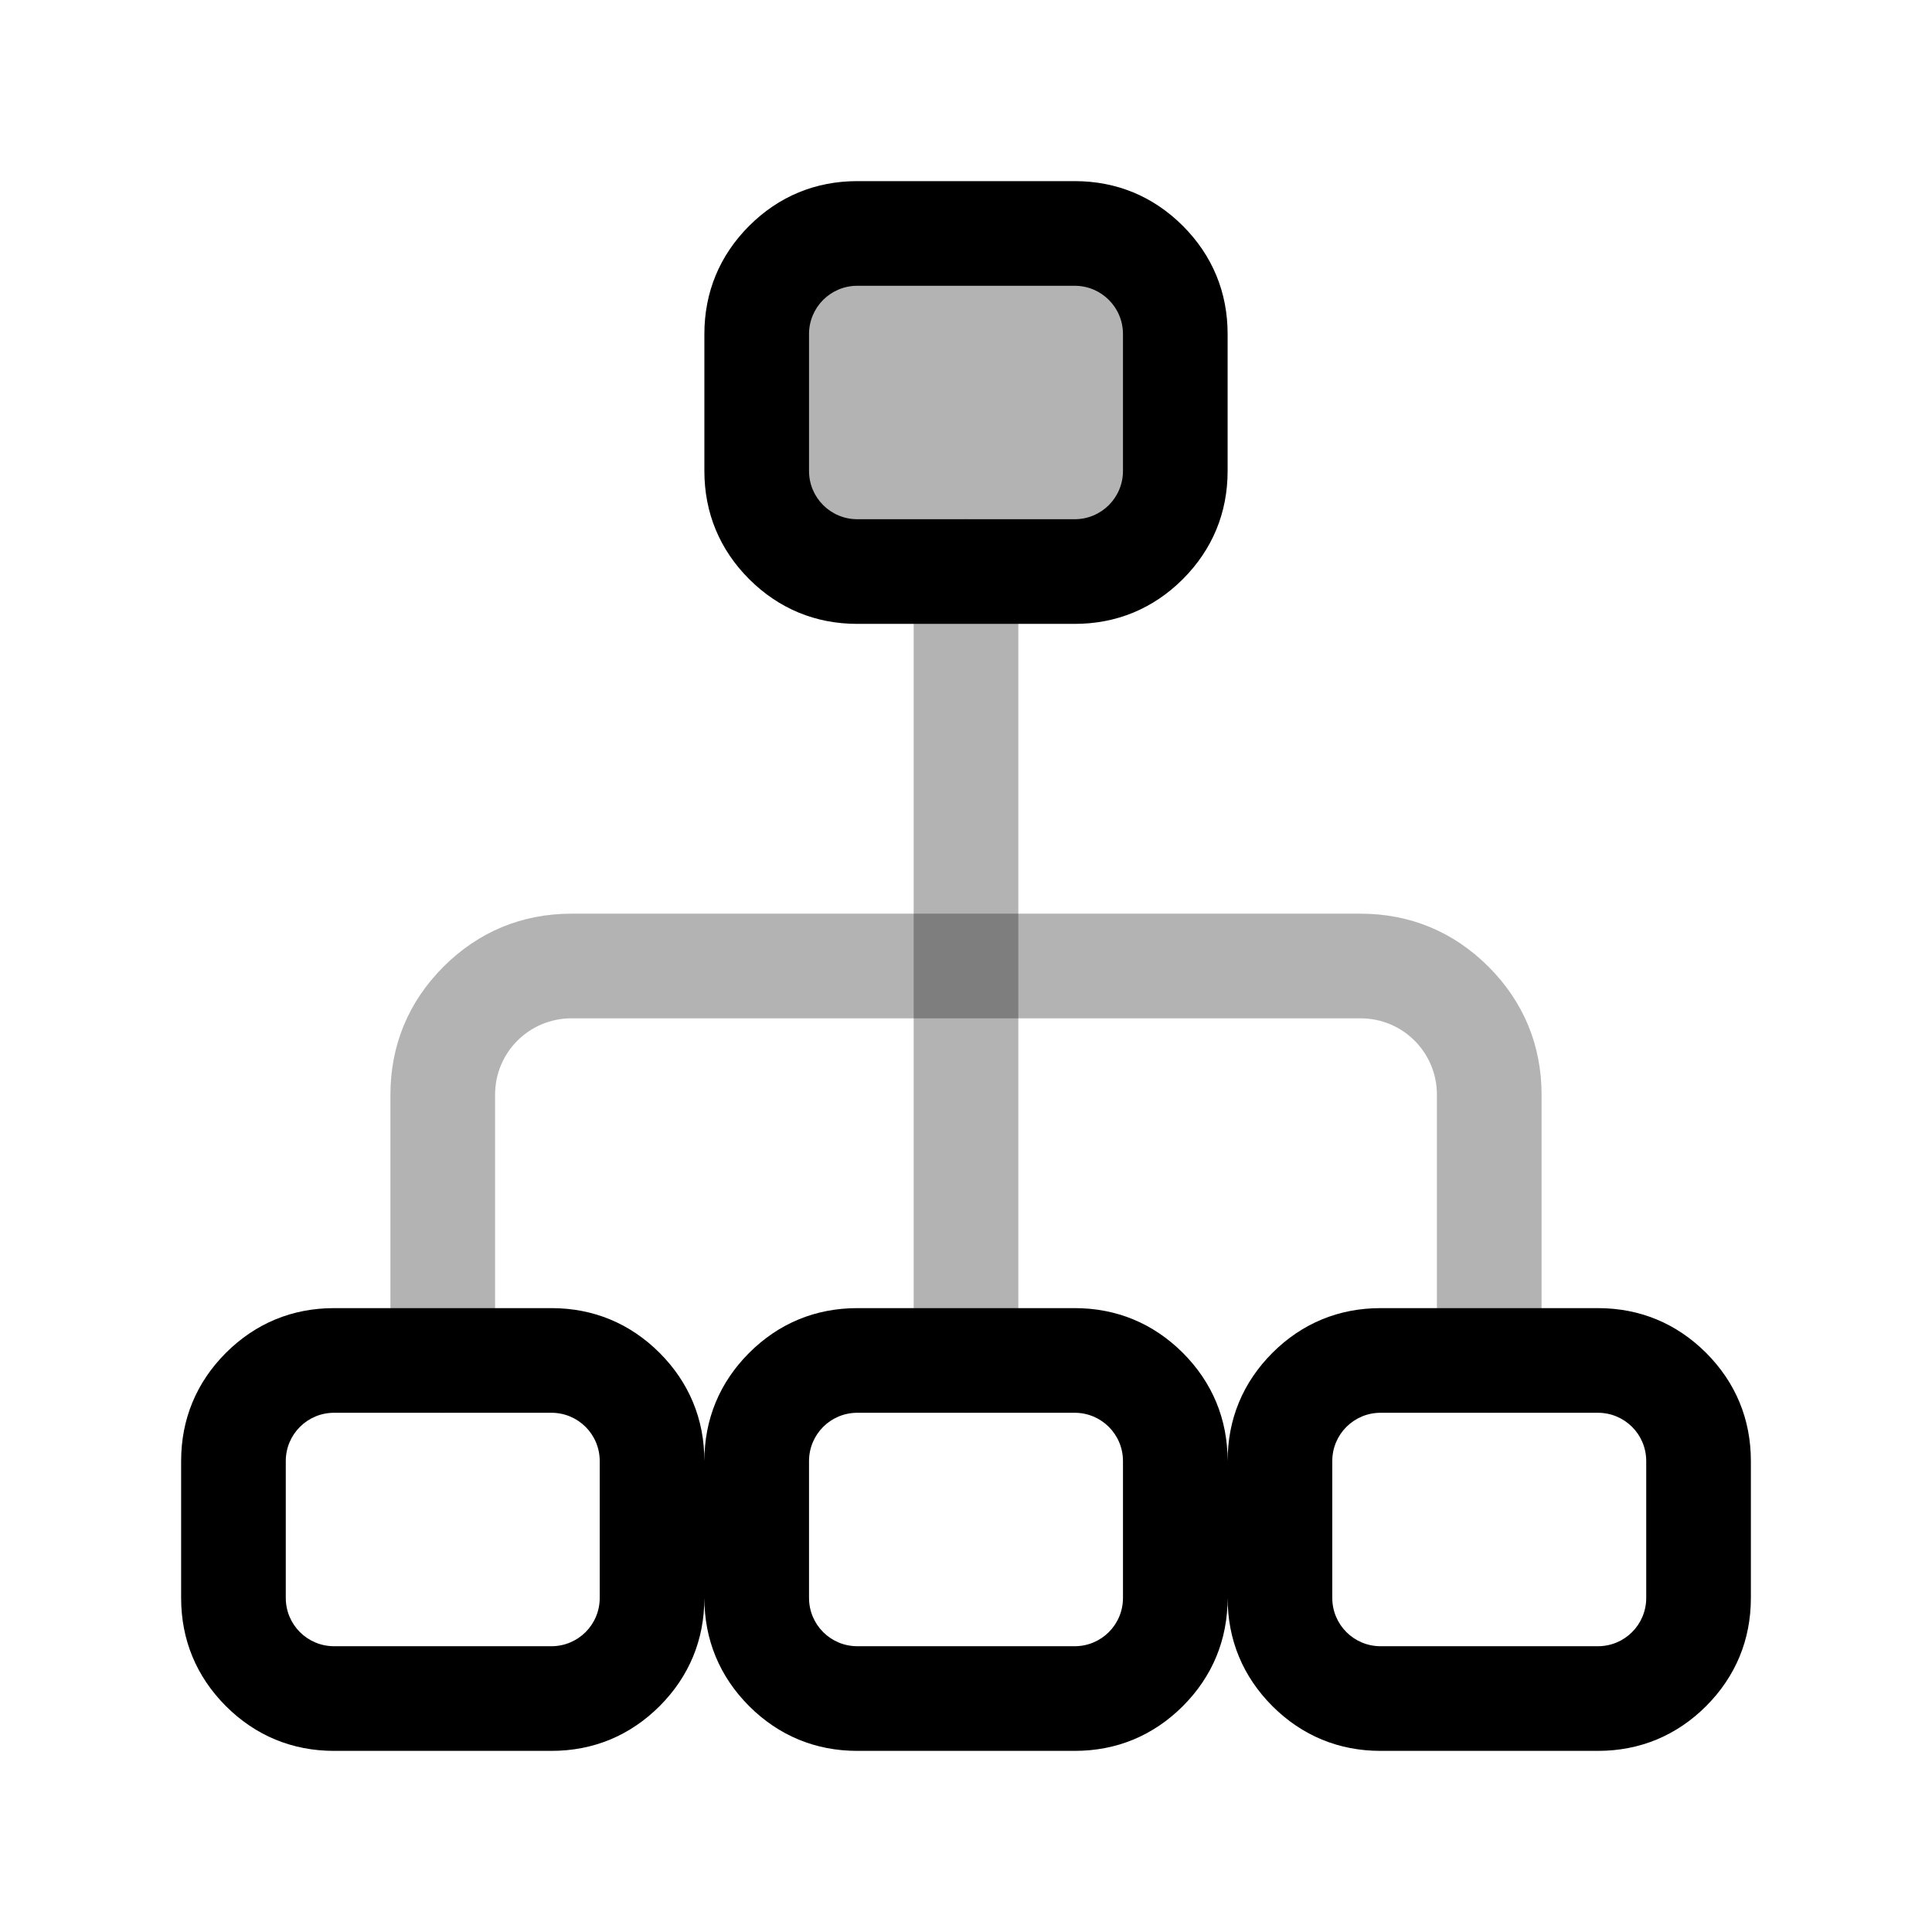
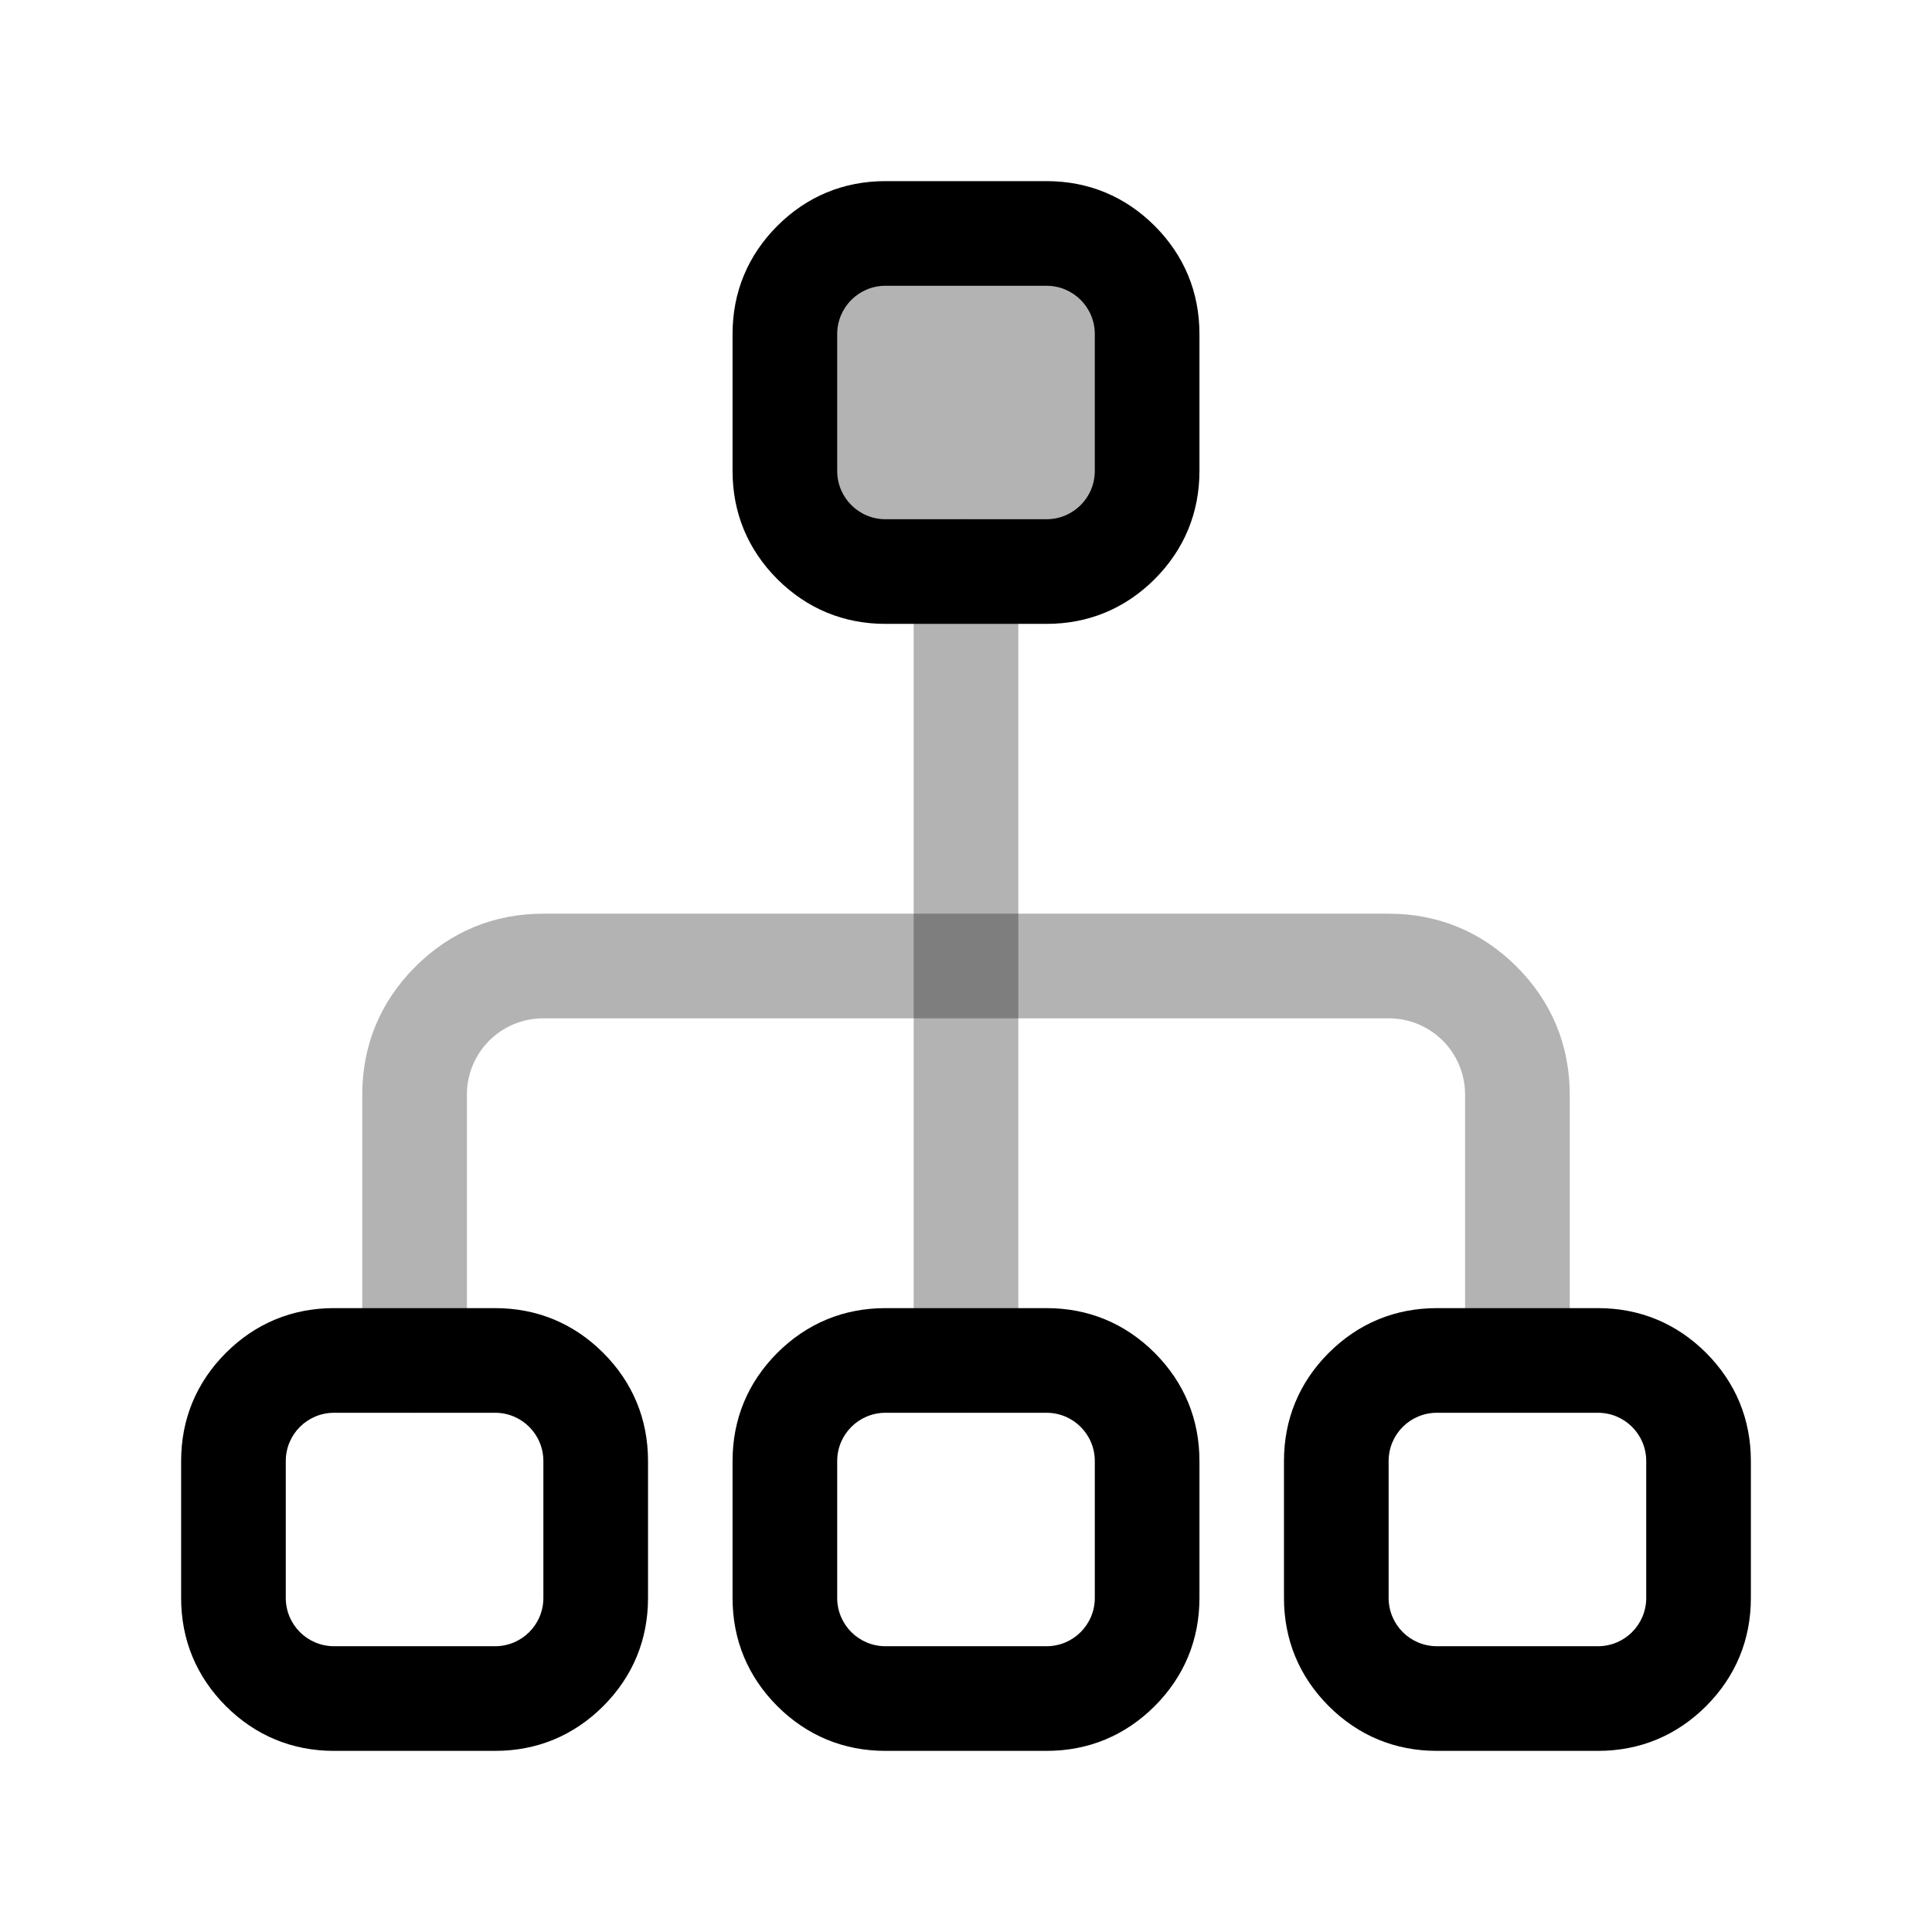
<svg xmlns="http://www.w3.org/2000/svg" width="24" height="24" viewBox="0 0 24 24" fill="none">
-   <path d="M10.65 2.9h2.7c.687 0 1.25.563 1.25 1.25v1.7c0 .687-.563 1.25-1.25 1.25h-2.7c-.687 0-1.25-.563-1.25-1.25v-1.7c0-.687.563-1.25 1.25-1.25z" fill="currentColor" fill-opacity="0.3" fill-rule="evenodd" />
-   <path d="M10.65 2.25h2.7c.52 0 .976.189 1.344.556.367.368.556.824.556 1.344v1.7c0 .52-.189.976-.556 1.344-.368.367-.824.556-1.344.556h-2.7c-.52 0-.976-.189-1.344-.556-.367-.368-.556-.824-.556-1.344v-1.7c0-.52.189-.976.556-1.344.368-.367.824-.556 1.344-.556zm0 1.3c-.332 0-.6.268-.6.6v1.7c0 .332.268.6.6.6h2.7c.332 0 .6-.268.6-.6v-1.7c0-.332-.268-.6-.6-.6zm-6.5 12.7h2.7c.52 0 .976.189 1.344.556.367.368.556.824.556 1.344 0-.52.189-.976.556-1.344.368-.367.824-.556 1.344-.556h2.7c.52 0 .976.189 1.344.556.367.368.556.824.556 1.344 0-.52.189-.976.556-1.344.368-.367.824-.556 1.344-.556h2.7c.52 0 .976.189 1.344.556.367.368.556.824.556 1.344v1.7c0 .52-.189.976-.556 1.344-.368.367-.824.556-1.344.556h-2.7c-.52 0-.976-.189-1.344-.556-.367-.368-.556-.824-.556-1.344 0 .52-.189.976-.556 1.344-.368.367-.824.556-1.344.556h-2.7c-.52 0-.976-.189-1.344-.556-.367-.368-.556-.824-.556-1.344 0 .52-.189.976-.556 1.344-.368.367-.824.556-1.344.556h-2.7c-.52 0-.976-.189-1.344-.556-.367-.368-.556-.824-.556-1.344v-1.7c0-.52.189-.976.556-1.344.368-.367.824-.556 1.344-.556zm0 1.3c-.332 0-.6.268-.6.6v1.7c0 .332.268.6.6.6h2.7c.332 0 .6-.268.6-.6v-1.7c0-.332-.268-.6-.6-.6zm6.5 0c-.332 0-.6.268-.6.6v1.7c0 .332.268.6.6.6h2.7c.332 0 .6-.268.6-.6v-1.7c0-.332-.268-.6-.6-.6zm6.5 0c-.332 0-.6.268-.6.6v1.7c0 .332.268.6.6.6h2.7c.332 0 .6-.268.6-.6v-1.7c0-.332-.268-.6-.6-.6z" fill="currentColor" fill-rule="evenodd" />
+   <path d="M11 2.9h2c.687 0 1.25.563 1.25 1.25v1.7c0 .687-.563 1.25-1.25 1.25h-2c-.687 0-1.25-.563-1.25-1.25v-1.7c0-.687.563-1.25 1.25-1.25z" fill="currentColor" fill-opacity="0.3" fill-rule="evenodd" />
+   <path d="M11 2.25h2c.52 0 .976.189 1.344.556.367.368.556.824.556 1.344v1.7c0 .52-.189.976-.556 1.344-.368.367-.824.556-1.344.556h-2c-.52 0-.976-.189-1.344-.556-.367-.368-.556-.824-.556-1.344v-1.7c0-.52.189-.976.556-1.344.368-.367.824-.556 1.344-.556zm0 1.3c-.332 0-.6.268-.6.6v1.7c0 .332.268.6.6.6h2c.332 0 .6-.268.6-.6v-1.7c0-.332-.268-.6-.6-.6zm-6.85 12.7h2c.52 0 .976.189 1.344.556.367.368.556.824.556 1.344v1.7c0 .52-.189.976-.556 1.344-.368.367-.824.556-1.344.556h-2c-.52 0-.976-.189-1.344-.556-.367-.368-.556-.824-.556-1.344v-1.7c0-.52.189-.976.556-1.344.368-.367.824-.556 1.344-.556zm6.85 0h2c.52 0 .976.189 1.344.556.367.368.556.824.556 1.344v1.7c0 .52-.189.976-.556 1.344-.368.367-.824.556-1.344.556h-2c-.52 0-.976-.189-1.344-.556-.367-.368-.556-.824-.556-1.344v-1.7c0-.52.189-.976.556-1.344.368-.367.824-.556 1.344-.556zm6.85 0h2c.52 0 .976.189 1.344.556.367.368.556.824.556 1.344v1.7c0 .52-.189.976-.556 1.344-.368.367-.824.556-1.344.556h-2c-.52 0-.976-.189-1.344-.556-.367-.368-.556-.824-.556-1.344v-1.7c0-.52.189-.976.556-1.344.368-.367.824-.556 1.344-.556zm-13.7 1.3c-.332 0-.6.268-.6.6v1.7c0 .332.268.6.6.6h2c.332 0 .6-.268.6-.6v-1.7c0-.332-.268-.6-.6-.6zm6.85 0c-.332 0-.6.268-.6.6v1.7c0 .332.268.6.6.6h2c.332 0 .6-.268.6-.6v-1.7c0-.332-.268-.6-.6-.6zm6.85 0c-.332 0-.6.268-.6.6v1.7c0 .332.268.6.6.6h2c.332 0 .6-.268.6-.6v-1.7c0-.332-.268-.6-.6-.6z" fill="currentColor" fill-rule="evenodd" />
  <path d="M12.65 7.1v9.8c0 .357-.293.65-.65.65-.357 0-.65-.293-.65-.65v-9.8c0-.357.293-.65.65-.65.357 0 .65.293.65.65z" fill="currentColor" fill-opacity="0.3" fill-rule="evenodd" />
-   <path d="M4.85 16.9v-3.3c0-.615.224-1.156.659-1.591.435-.435.976-.659 1.591-.659h9.8c.615 0 1.156.224 1.591.659.435.435.659.976.659 1.591v3.3c0 .357-.293.65-.65.65-.357 0-.65-.293-.65-.65v-3.3c0-.527-.423-.95-.95-.95h-9.8c-.527 0-.95.423-.95.95v3.3c0 .357-.293.65-.65.65-.357 0-.65-.293-.65-.65z" fill="currentColor" fill-opacity="0.3" fill-rule="evenodd" />
+   <path d="M4.5 16.9v-3.3c0-.615.224-1.156.659-1.591.435-.435.976-.659 1.591-.659h10.5c.615 0 1.156.224 1.591.659.435.435.659.976.659 1.591v3.3c0 .357-.293.65-.65.65-.357 0-.65-.293-.65-.65v-3.3c0-.527-.423-.95-.95-.95h-10.5c-.527 0-.95.423-.95.95v3.3c0 .357-.293.65-.65.65-.357 0-.65-.293-.65-.65z" fill="currentColor" fill-opacity="0.3" fill-rule="evenodd" />
</svg>
